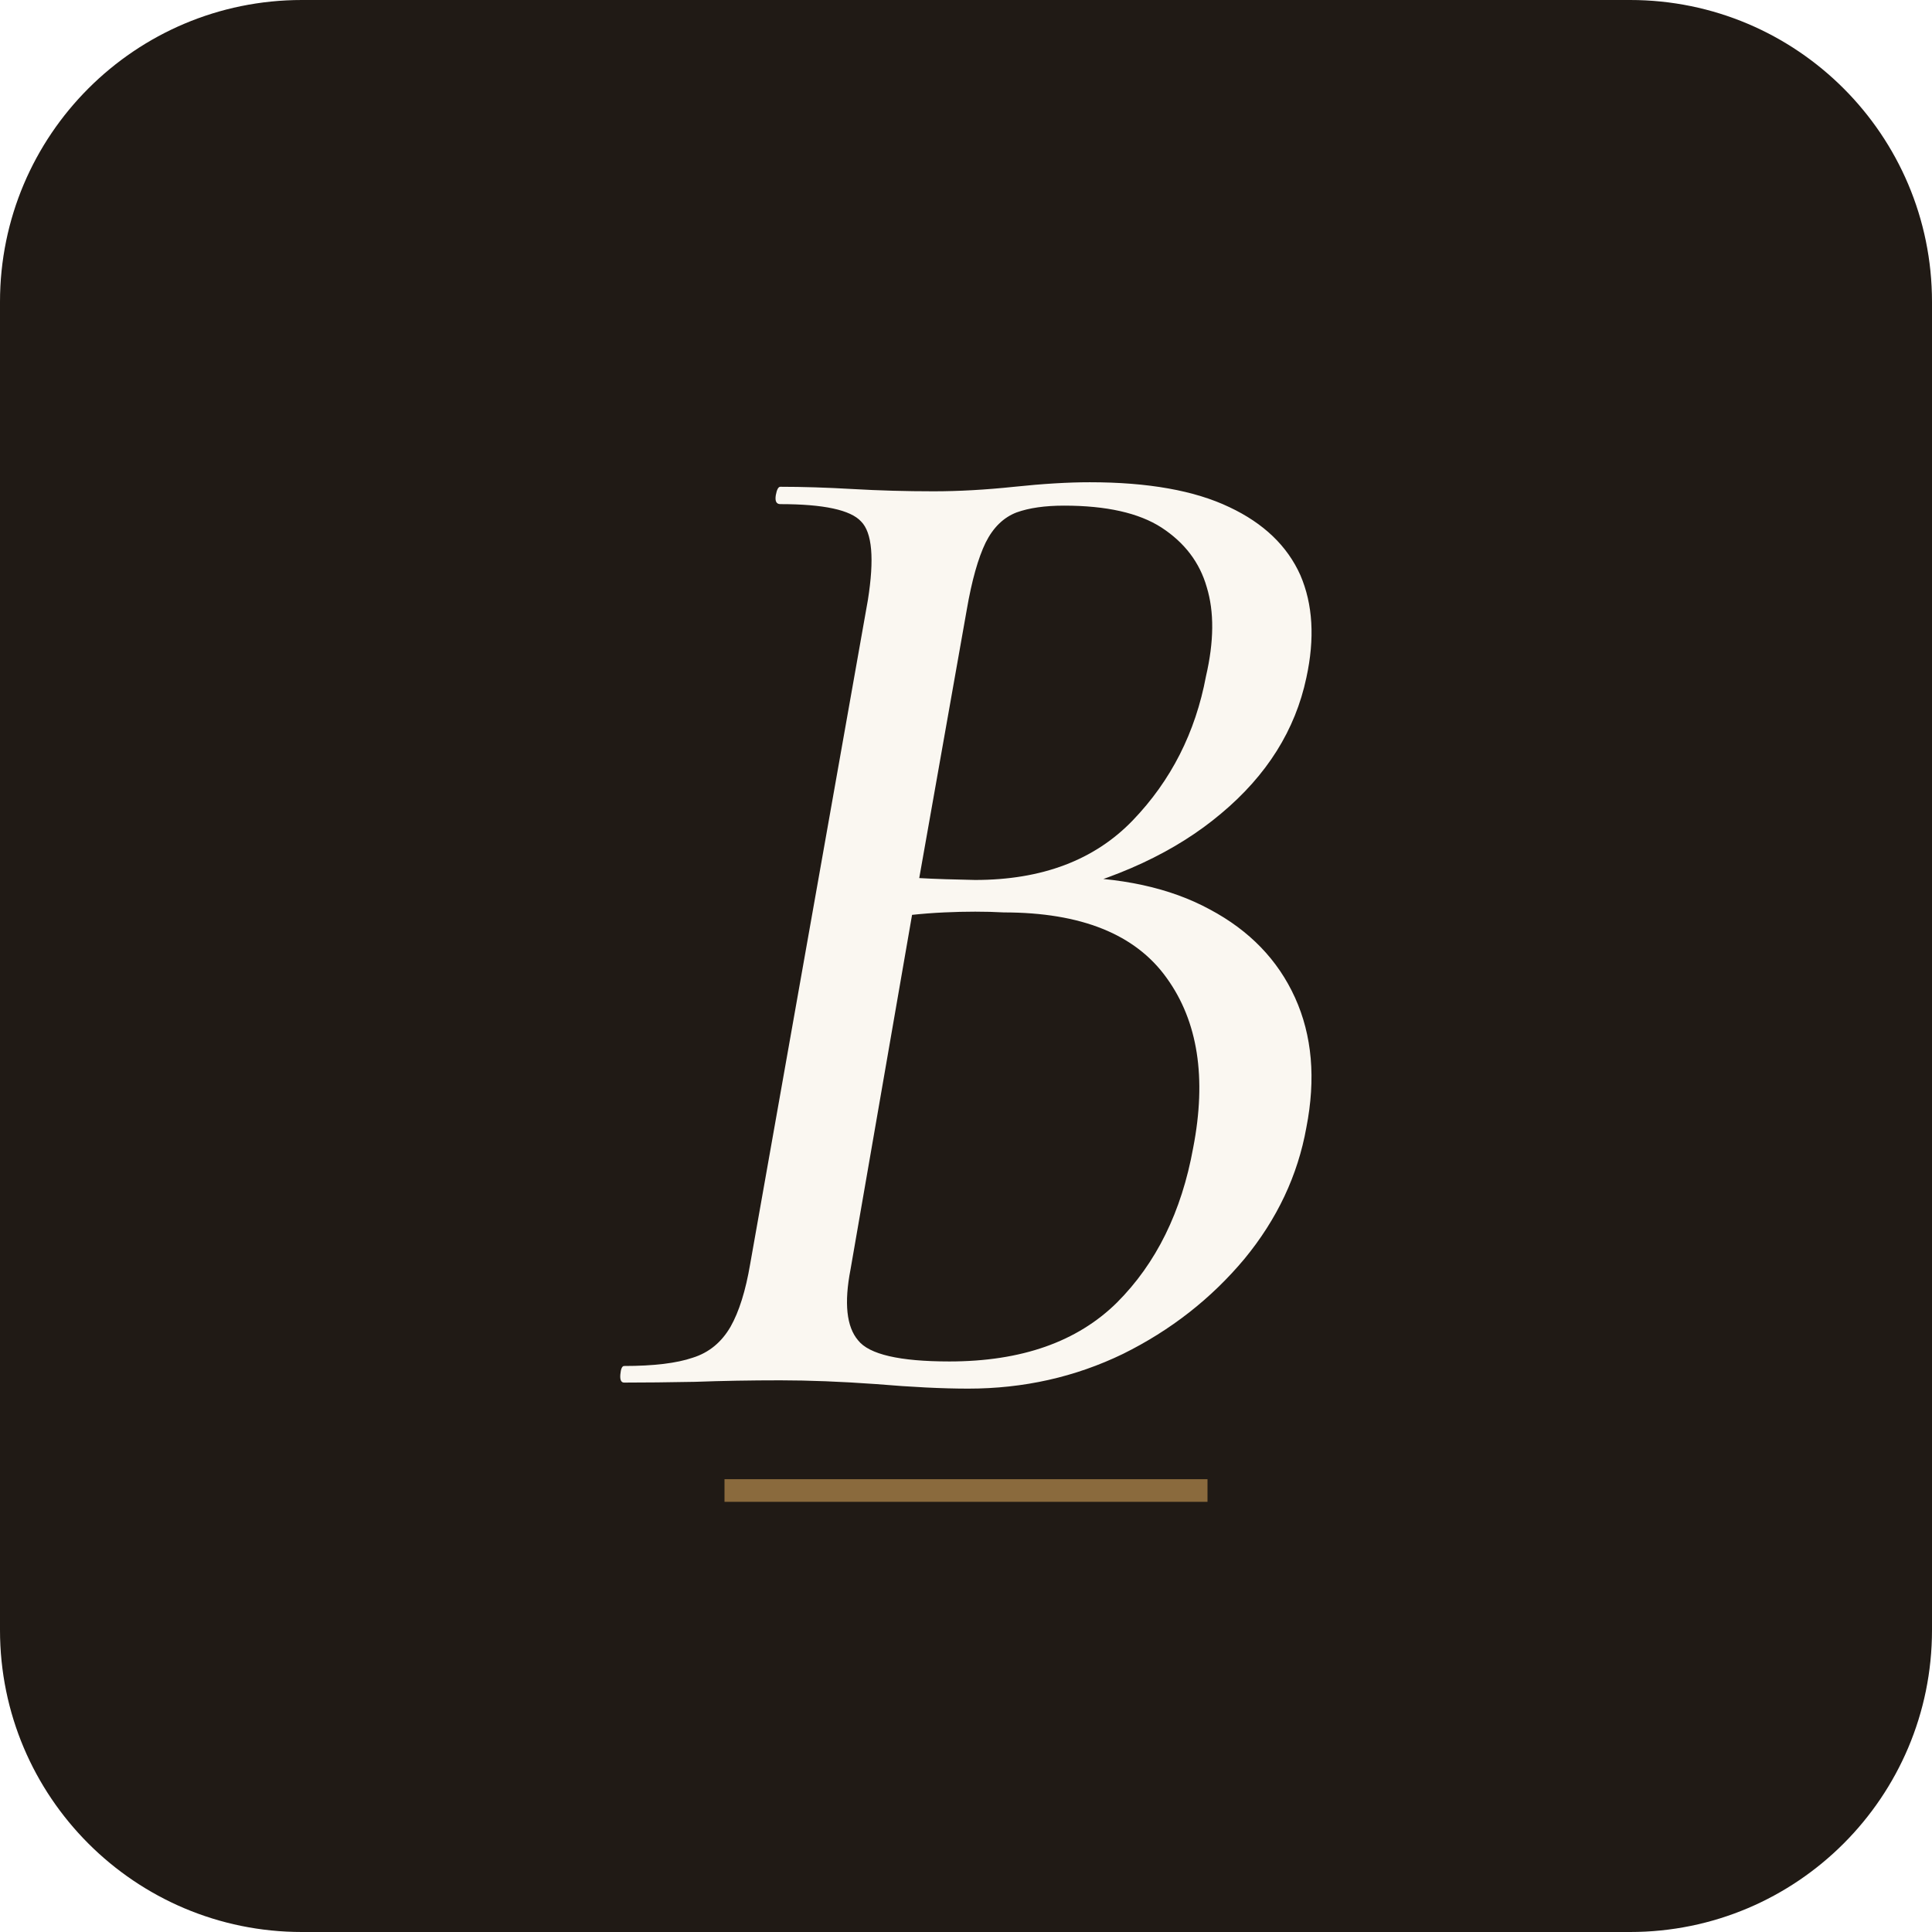
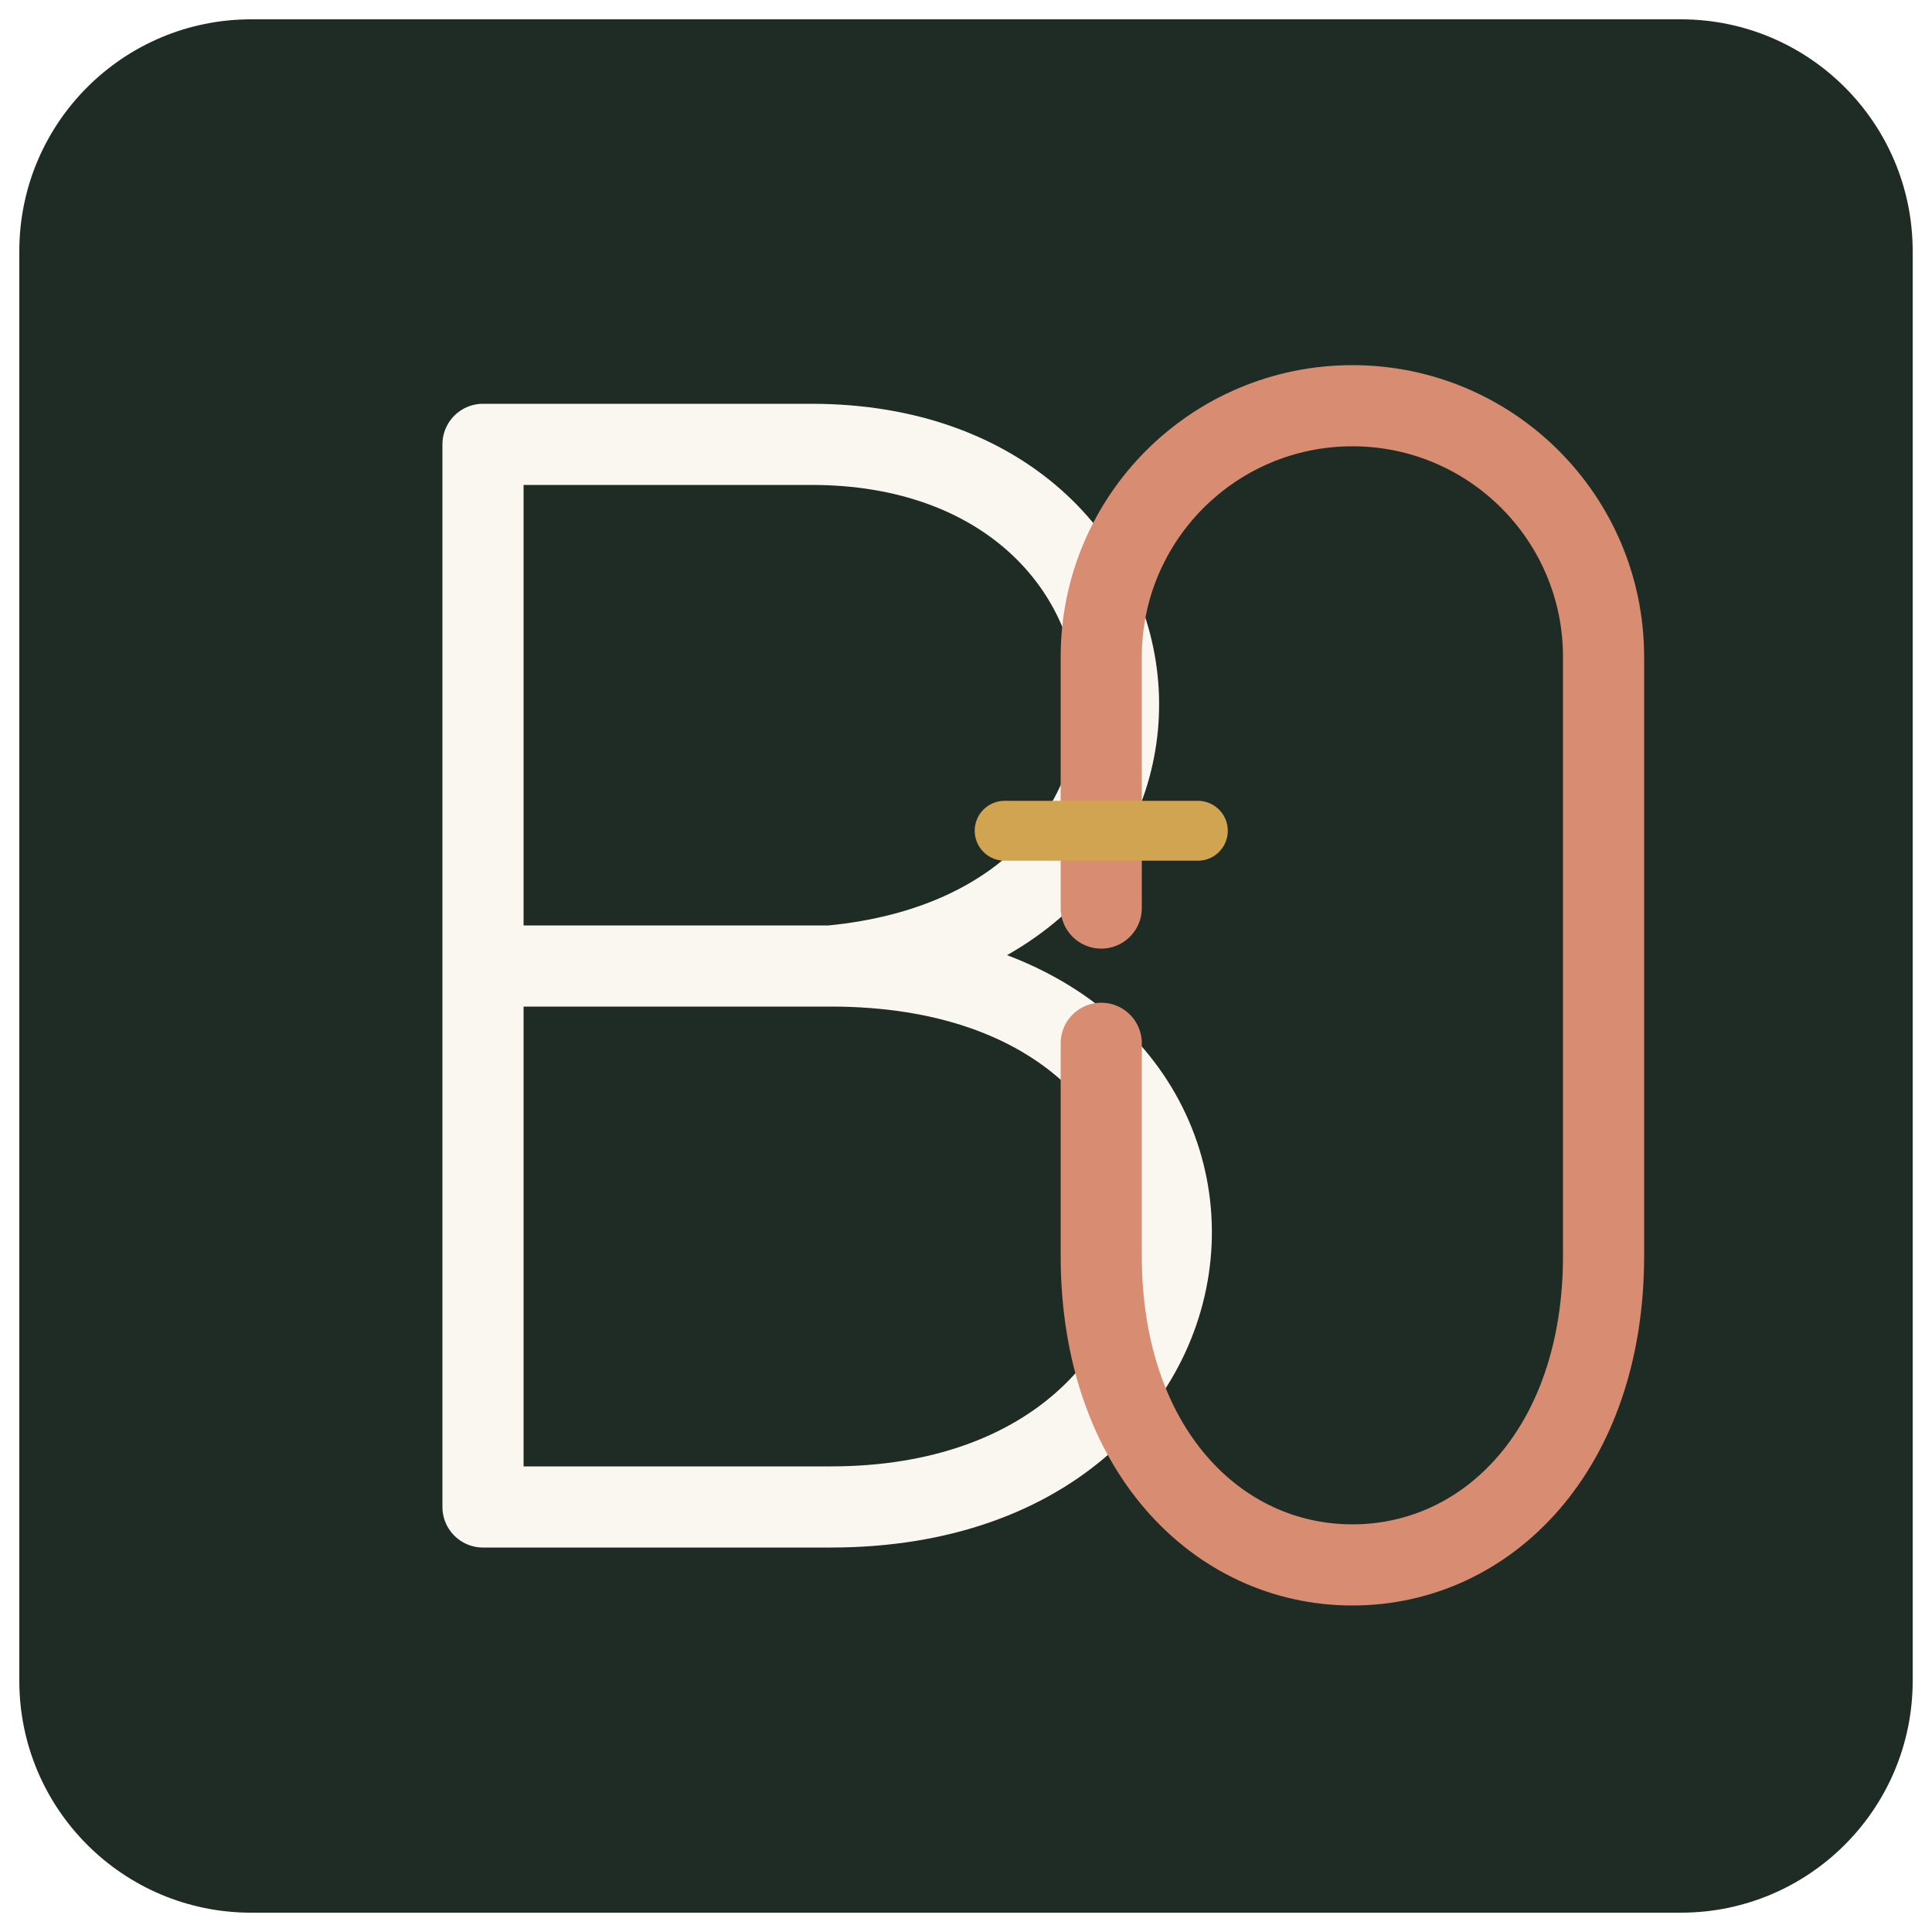
- <svg xmlns="http://www.w3.org/2000/svg" viewBox="0 0 256 256" role="img" aria-label="Bagged Up">
-   <rect width="256" height="256" rx="40" fill="#201A15" />
-   <path fill="#FAF7F1" d="M138.2 118.8 140.5 116.2Q152.4 116.2 160.3 120.5Q168.2 124.7 171.6 132.2Q175.0 139.7 173.1 149.4Q171.4 158.9 164.9 166.8Q158.3 174.7 148.8 179.4Q139.3 184.0 128.3 184.0Q123.2 184.0 116.1 183.4Q109.1 182.9 103.4 182.9Q97.5 182.9 92.1 183.1Q86.7 183.2 82.7 183.2Q82.1 183.2 82.2 182.1Q82.3 181.0 82.7 181.0Q88.6 181.0 91.8 179.9Q95.0 178.9 96.8 175.8Q98.5 172.8 99.4 167.5L115.0 79.5Q116.3 71.3 114.1 69.1Q112.0 66.8 103.4 66.8Q102.6 66.8 102.8 65.6Q103.0 64.5 103.4 64.5Q107.8 64.5 113.0 64.8Q118.2 65.1 123.7 65.1Q128.7 65.1 134.4 64.5Q140.1 63.9 144.4 63.9Q156.0 63.9 162.9 67.2Q169.7 70.4 172.3 76.2Q174.8 82.0 173.1 89.8Q170.9 100.2 161.8 107.8Q152.8 115.4 138.2 118.8ZM141.0 67.0Q137.2 67.0 134.7 67.9Q132.1 68.9 130.6 71.9Q129.1 75.0 128.1 80.8L121.6 117.5L116.3 116.0Q121.8 116.4 125.3 116.5Q128.9 116.6 129.2 116.6Q142.5 116.6 150.1 108.7Q157.7 100.8 159.8 89.6Q161.4 82.7 159.9 77.8Q158.5 72.9 153.9 69.9Q149.4 67.0 141.0 67.0ZM125.8 180.4Q140.1 180.4 148.0 172.6Q155.8 164.8 158.1 152.1Q160.8 138.2 154.6 129.6Q148.4 120.9 133.0 120.9Q129.4 120.7 125.1 120.9Q120.7 121.1 115.9 121.9L121.1 119.8L112.7 168.2Q111.4 174.9 113.7 177.6Q115.9 180.4 125.8 180.4Z" />
-   <rect x="96" y="196" width="64" height="3" fill="#8A6A3D" />
+ <svg xmlns="http://www.w3.org/2000/svg" viewBox="0 0 100 100" role="img" aria-label="Bagged Up B/U monogram">
+   <rect x="1" y="1" width="98" height="98" rx="12" fill="#1E2C25" />
+   <path d="M25 78V23h17c20 0 22 25 1 27H25m0 0h18c24 0 23 28 0 28H25" fill="none" stroke="#FAF7F1" stroke-width="4.2" stroke-linecap="round" stroke-linejoin="round" />
+   <path d="M57 47V34a13 13 0 0 1 26 0v31c0 10-6 16-13 16s-13-6-13-16V54" fill="none" stroke="#D88C72" stroke-width="4.2" stroke-linecap="round" stroke-linejoin="round" />
+   <path d="M52 43h10" fill="none" stroke="#D0A450" stroke-width="3.1" stroke-linecap="round" />
</svg>
